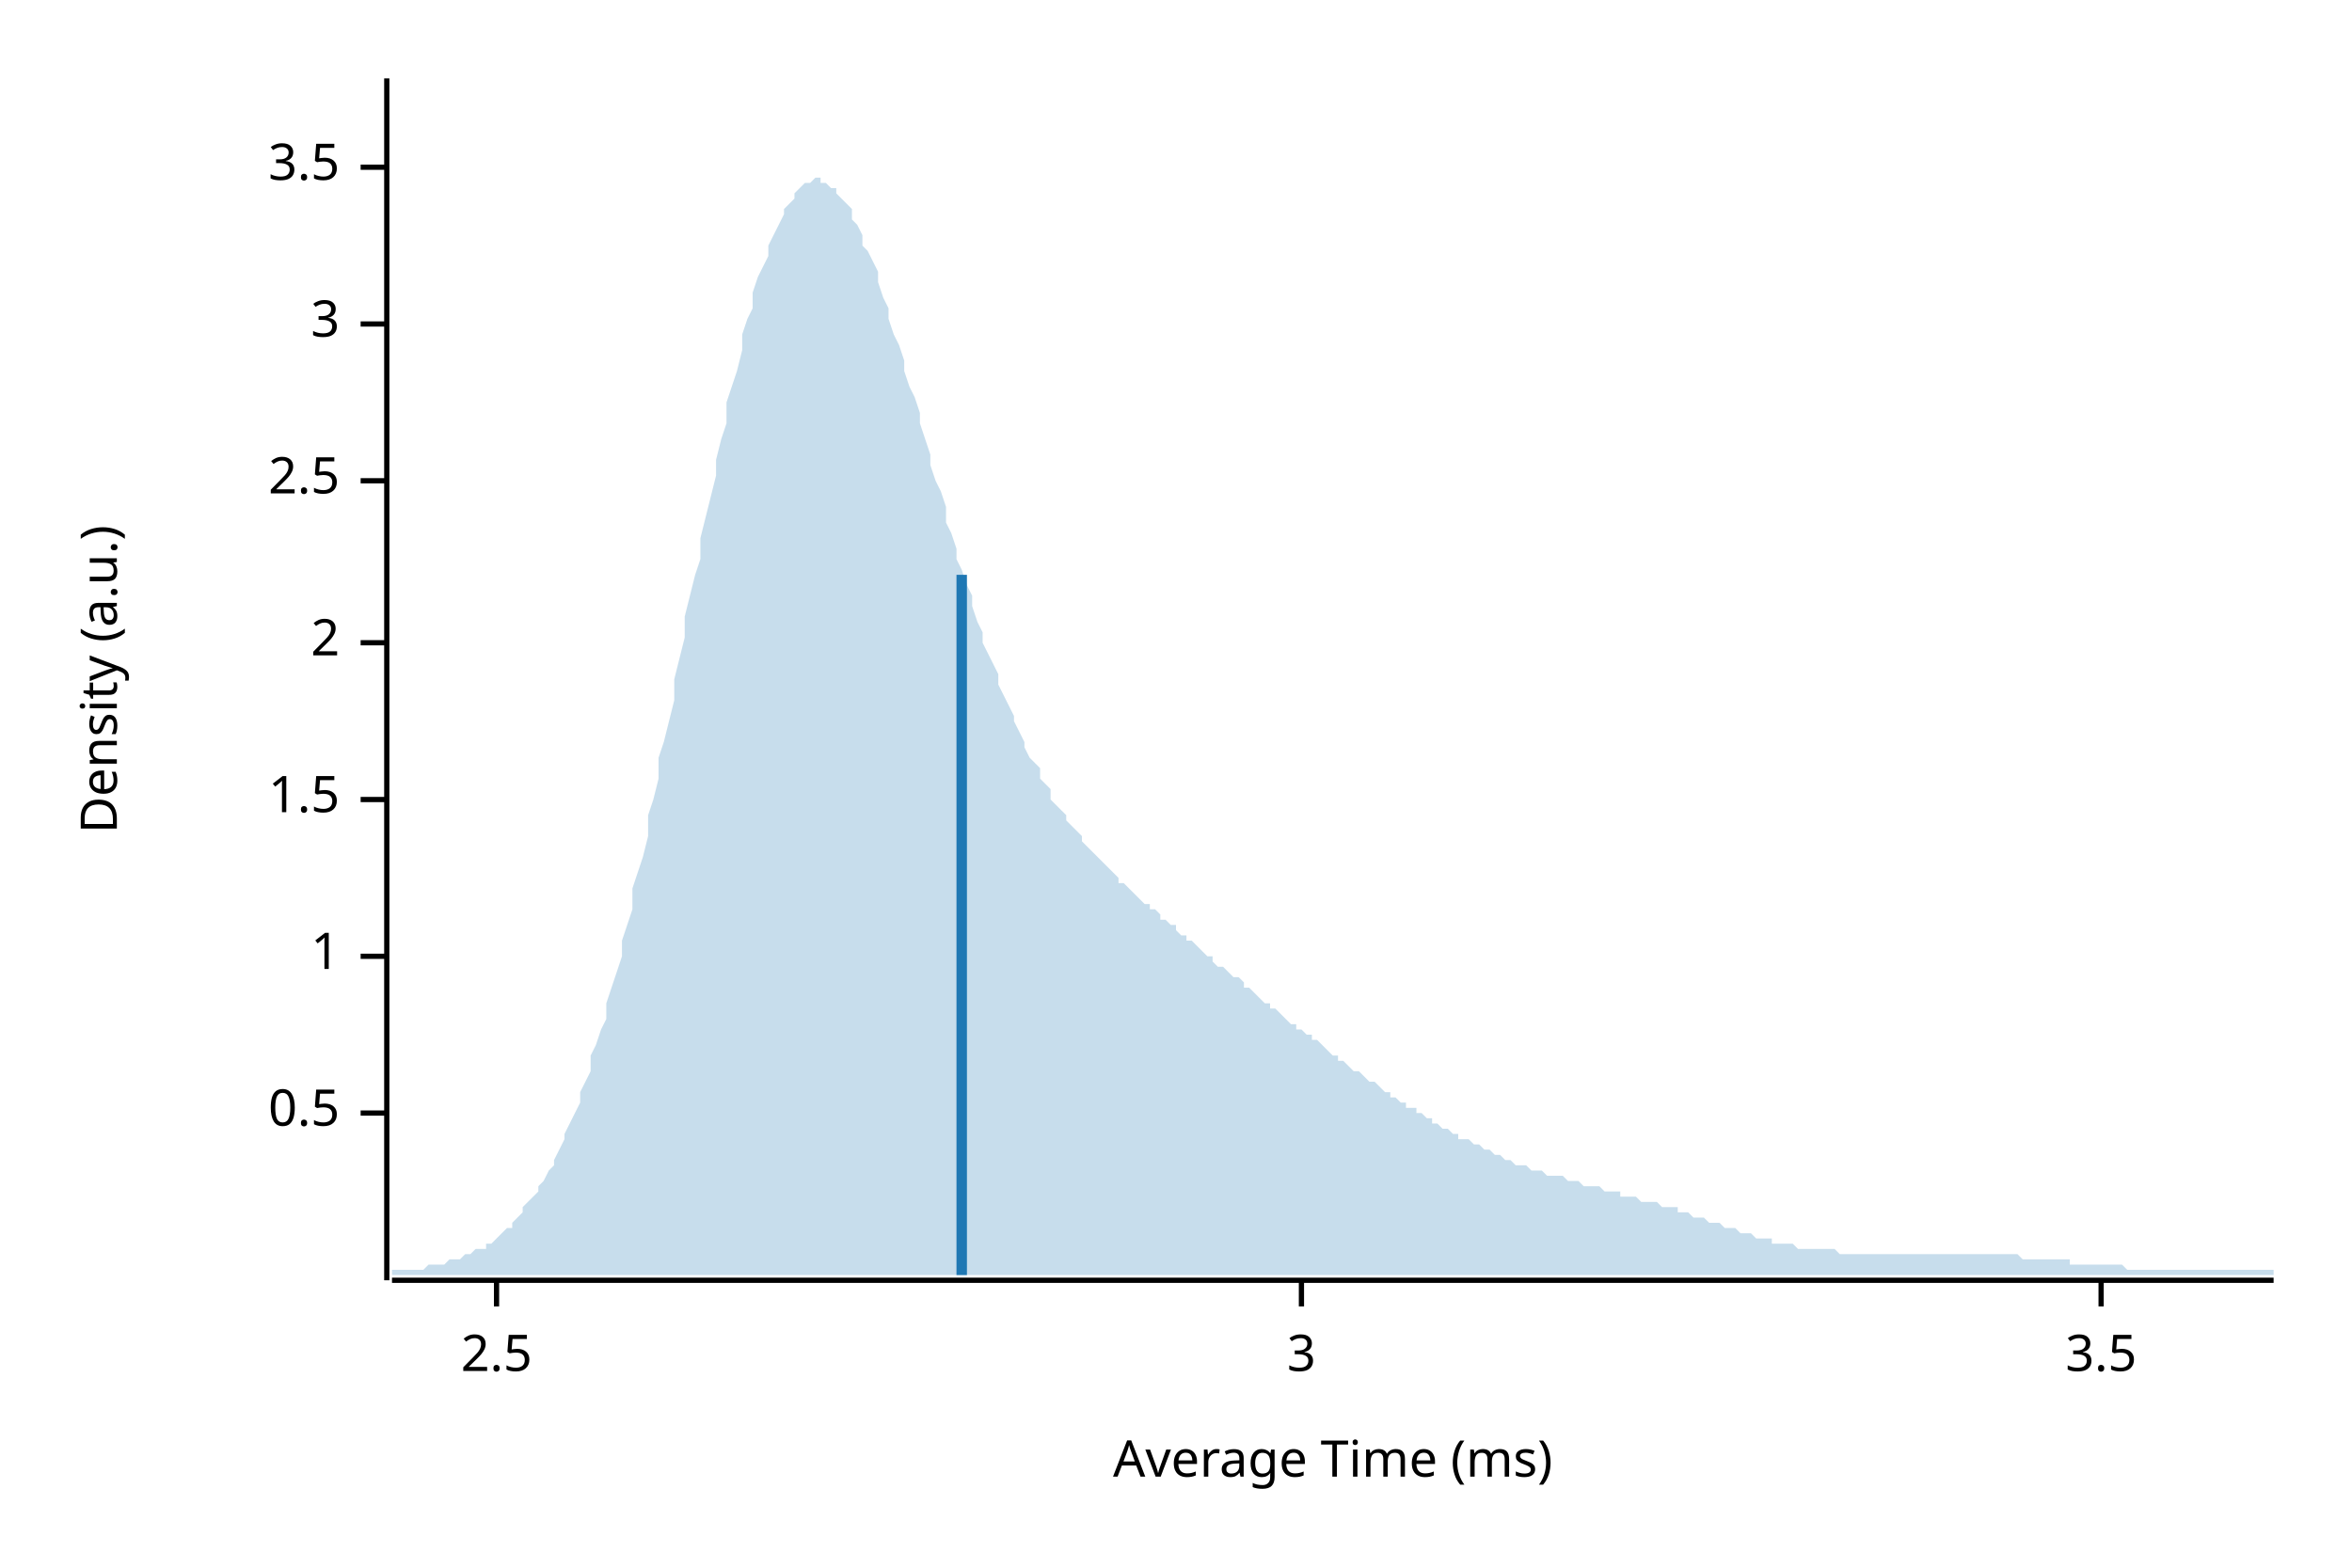
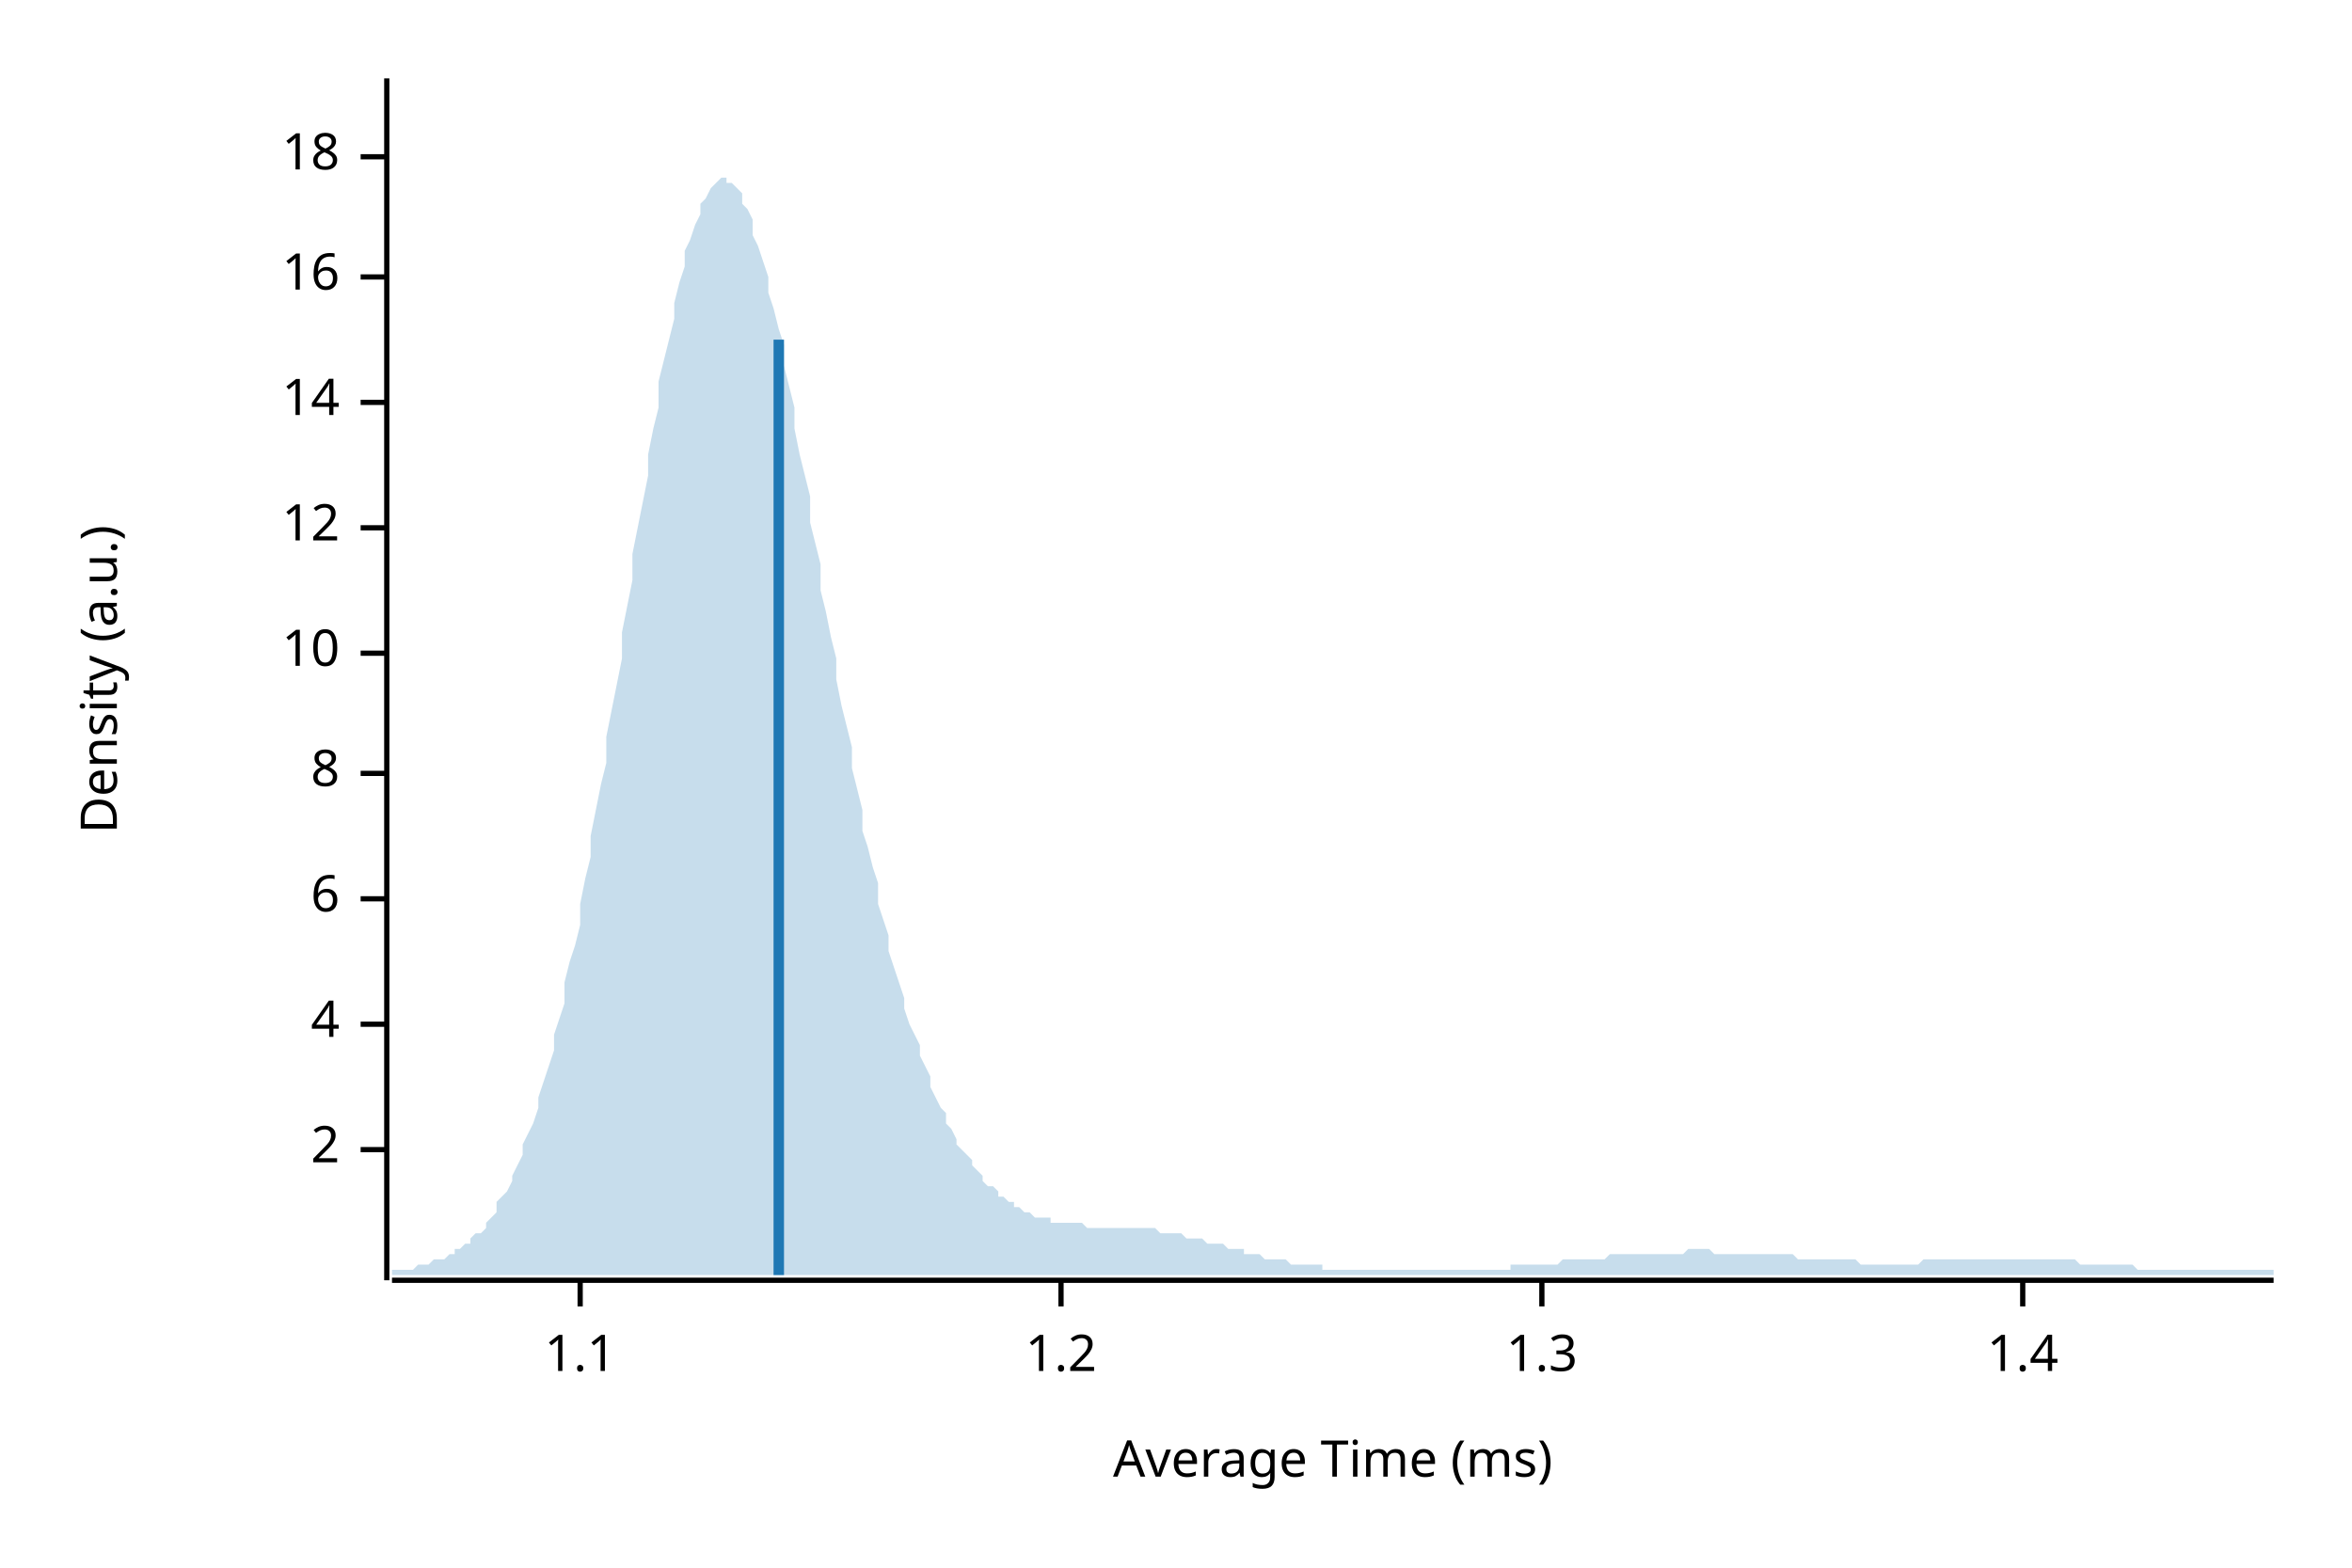
<svg xmlns="http://www.w3.org/2000/svg" width="450" height="300" viewBox="0 0 450 300">
  <text x="15" y="130" dy="0.76em" text-anchor="middle" font-family="sans-serif" font-size="9.677" opacity="1" fill="#000000" transform="rotate(270, 15, 130)">
Density (a.u.)
</text>
  <text x="255" y="285" dy="-0.5ex" text-anchor="middle" font-family="sans-serif" font-size="9.677" opacity="1" fill="#000000">
Average Time (ms)
</text>
  <polyline fill="none" opacity="1" stroke="#000000" stroke-width="1" points="74,15 74,245 " />
-   <text x="65" y="213" dy="0.5ex" text-anchor="end" font-family="sans-serif" font-size="9.677" opacity="1" fill="#000000">
- 0.5
- </text>
-   <polyline fill="none" opacity="1" stroke="#000000" stroke-width="1" points="69,213 74,213 " />
-   <text x="65" y="183" dy="0.5ex" text-anchor="end" font-family="sans-serif" font-size="9.677" opacity="1" fill="#000000">
- 1
- </text>
-   <polyline fill="none" opacity="1" stroke="#000000" stroke-width="1" points="69,183 74,183 " />
-   <text x="65" y="153" dy="0.5ex" text-anchor="end" font-family="sans-serif" font-size="9.677" opacity="1" fill="#000000">
- 1.5
- </text>
-   <polyline fill="none" opacity="1" stroke="#000000" stroke-width="1" points="69,153 74,153 " />
-   <text x="65" y="123" dy="0.5ex" text-anchor="end" font-family="sans-serif" font-size="9.677" opacity="1" fill="#000000">
+   <text x="65" y="220" dy="0.5ex" text-anchor="end" font-family="sans-serif" font-size="9.677" opacity="1" fill="#000000">
2
</text>
-   <polyline fill="none" opacity="1" stroke="#000000" stroke-width="1" points="69,123 74,123 " />
-   <text x="65" y="92" dy="0.5ex" text-anchor="end" font-family="sans-serif" font-size="9.677" opacity="1" fill="#000000">
- 2.5
+   <polyline fill="none" opacity="1" stroke="#000000" stroke-width="1" points="69,220 74,220 " />
+   <text x="65" y="196" dy="0.5ex" text-anchor="end" font-family="sans-serif" font-size="9.677" opacity="1" fill="#000000">
+ 4
</text>
-   <polyline fill="none" opacity="1" stroke="#000000" stroke-width="1" points="69,92 74,92 " />
-   <text x="65" y="62" dy="0.5ex" text-anchor="end" font-family="sans-serif" font-size="9.677" opacity="1" fill="#000000">
- 3
+   <polyline fill="none" opacity="1" stroke="#000000" stroke-width="1" points="69,196 74,196 " />
+   <text x="65" y="172" dy="0.5ex" text-anchor="end" font-family="sans-serif" font-size="9.677" opacity="1" fill="#000000">
+ 6
</text>
-   <polyline fill="none" opacity="1" stroke="#000000" stroke-width="1" points="69,62 74,62 " />
-   <text x="65" y="32" dy="0.5ex" text-anchor="end" font-family="sans-serif" font-size="9.677" opacity="1" fill="#000000">
- 3.5
+   <polyline fill="none" opacity="1" stroke="#000000" stroke-width="1" points="69,172 74,172 " />
+   <text x="65" y="148" dy="0.5ex" text-anchor="end" font-family="sans-serif" font-size="9.677" opacity="1" fill="#000000">
+ 8
</text>
-   <polyline fill="none" opacity="1" stroke="#000000" stroke-width="1" points="69,32 74,32 " />
+   <polyline fill="none" opacity="1" stroke="#000000" stroke-width="1" points="69,148 74,148 " />
+   <text x="65" y="125" dy="0.5ex" text-anchor="end" font-family="sans-serif" font-size="9.677" opacity="1" fill="#000000">
+ 10
+ </text>
+   <polyline fill="none" opacity="1" stroke="#000000" stroke-width="1" points="69,125 74,125 " />
+   <text x="65" y="101" dy="0.5ex" text-anchor="end" font-family="sans-serif" font-size="9.677" opacity="1" fill="#000000">
+ 12
+ </text>
+   <polyline fill="none" opacity="1" stroke="#000000" stroke-width="1" points="69,101 74,101 " />
+   <text x="65" y="77" dy="0.5ex" text-anchor="end" font-family="sans-serif" font-size="9.677" opacity="1" fill="#000000">
+ 14
+ </text>
+   <polyline fill="none" opacity="1" stroke="#000000" stroke-width="1" points="69,77 74,77 " />
+   <text x="65" y="53" dy="0.5ex" text-anchor="end" font-family="sans-serif" font-size="9.677" opacity="1" fill="#000000">
+ 16
+ </text>
+   <polyline fill="none" opacity="1" stroke="#000000" stroke-width="1" points="69,53 74,53 " />
+   <text x="65" y="30" dy="0.5ex" text-anchor="end" font-family="sans-serif" font-size="9.677" opacity="1" fill="#000000">
+ 18
+ </text>
+   <polyline fill="none" opacity="1" stroke="#000000" stroke-width="1" points="69,30 74,30 " />
  <polyline fill="none" opacity="1" stroke="#000000" stroke-width="1" points="75,245 435,245 " />
-   <text x="95" y="255" dy="0.76em" text-anchor="middle" font-family="sans-serif" font-size="9.677" opacity="1" fill="#000000">
- 2.5
+   <text x="111" y="255" dy="0.76em" text-anchor="middle" font-family="sans-serif" font-size="9.677" opacity="1" fill="#000000">
+ 1.1
</text>
-   <polyline fill="none" opacity="1" stroke="#000000" stroke-width="1" points="95,245 95,250 " />
-   <text x="249" y="255" dy="0.76em" text-anchor="middle" font-family="sans-serif" font-size="9.677" opacity="1" fill="#000000">
- 3
+   <polyline fill="none" opacity="1" stroke="#000000" stroke-width="1" points="111,245 111,250 " />
+   <text x="203" y="255" dy="0.76em" text-anchor="middle" font-family="sans-serif" font-size="9.677" opacity="1" fill="#000000">
+ 1.2
</text>
-   <polyline fill="none" opacity="1" stroke="#000000" stroke-width="1" points="249,245 249,250 " />
-   <text x="402" y="255" dy="0.76em" text-anchor="middle" font-family="sans-serif" font-size="9.677" opacity="1" fill="#000000">
- 3.5
+   <polyline fill="none" opacity="1" stroke="#000000" stroke-width="1" points="203,245 203,250 " />
+   <text x="295" y="255" dy="0.76em" text-anchor="middle" font-family="sans-serif" font-size="9.677" opacity="1" fill="#000000">
+ 1.3
</text>
-   <polyline fill="none" opacity="1" stroke="#000000" stroke-width="1" points="402,245 402,250 " />
-   <polygon opacity="0.25" fill="#1F78B4" points="75,243 75,243 76,243 77,243 77,243 78,243 79,243 80,243 80,243 81,243 82,242 82,242 83,242 84,242 85,242 85,242 86,241 87,241 87,241 88,241 89,240 90,240 90,240 91,239 92,239 93,239 93,238 94,238 95,237 95,237 96,236 97,235 98,235 98,234 99,233 100,232 100,231 101,230 102,229 103,228 103,227 104,226 105,224 106,223 106,222 107,220 108,218 108,217 109,215 110,213 111,211 111,209 112,207 113,205 113,202 114,200 115,197 116,195 116,192 117,189 118,186 119,183 119,180 120,177 121,174 121,170 122,167 123,164 124,160 124,156 125,153 126,149 126,145 127,142 128,138 129,134 129,130 130,126 131,122 131,118 132,114 133,110 134,107 134,103 135,99 136,95 137,91 137,88 138,84 139,81 139,77 140,74 141,71 142,67 142,64 143,61 144,59 144,56 145,53 146,51 147,49 147,47 148,45 149,43 150,41 150,40 151,39 152,38 152,37 153,36 154,35 155,35 155,35 156,34 157,34 157,35 158,35 159,36 160,36 160,37 161,38 162,39 163,40 163,42 164,43 165,45 165,47 166,48 167,50 168,52 168,54 169,57 170,59 170,61 171,64 172,66 173,69 173,71 174,74 175,76 176,79 176,81 177,84 178,87 178,89 179,92 180,94 181,97 181,100 182,102 183,105 183,107 184,109 185,112 186,114 186,116 187,119 188,121 188,123 189,125 190,127 191,129 191,131 192,133 193,135 194,137 194,138 195,140 196,142 196,143 197,145 198,146 199,147 199,149 200,150 201,151 201,153 202,154 203,155 204,156 204,157 205,158 206,159 207,160 207,161 208,162 209,163 209,163 210,164 211,165 212,166 212,166 213,167 214,168 214,169 215,169 216,170 217,171 217,171 218,172 219,173 220,173 220,174 221,174 222,175 222,176 223,176 224,177 225,177 225,178 226,179 227,179 227,180 228,180 229,181 230,182 230,182 231,183 232,183 232,184 233,185 234,185 235,186 235,186 236,187 237,187 238,188 238,189 239,189 240,190 240,190 241,191 242,192 243,192 243,193 244,193 245,194 245,194 246,195 247,196 248,196 248,197 249,197 250,198 251,198 251,199 252,199 253,200 253,200 254,201 255,202 256,202 256,203 257,203 258,204 258,204 259,205 260,205 261,206 261,206 262,207 263,207 264,208 264,208 265,209 266,209 266,210 267,210 268,211 269,211 269,212 270,212 271,212 271,213 272,213 273,214 274,214 274,215 275,215 276,216 277,216 277,216 278,217 279,217 279,218 280,218 281,218 282,219 282,219 283,219 284,220 284,220 285,220 286,221 287,221 287,221 288,222 289,222 289,222 290,223 291,223 292,223 292,223 293,224 294,224 295,224 295,224 296,225 297,225 297,225 298,225 299,225 300,226 300,226 301,226 302,226 302,226 303,227 304,227 305,227 305,227 306,227 307,228 308,228 308,228 309,228 310,228 310,229 311,229 312,229 313,229 313,229 314,230 315,230 315,230 316,230 317,230 318,231 318,231 319,231 320,231 321,231 321,232 322,232 323,232 323,232 324,233 325,233 326,233 326,233 327,234 328,234 328,234 329,234 330,235 331,235 331,235 332,235 333,236 333,236 334,236 335,236 336,237 336,237 337,237 338,237 339,237 339,238 340,238 341,238 341,238 342,238 343,238 344,239 344,239 345,239 346,239 346,239 347,239 348,239 349,239 349,239 350,239 351,239 352,240 352,240 353,240 354,240 354,240 355,240 356,240 357,240 357,240 358,240 359,240 359,240 360,240 361,240 362,240 362,240 363,240 364,240 365,240 365,240 366,240 367,240 367,240 368,240 369,240 370,240 370,240 371,240 372,240 372,240 373,240 374,240 375,240 375,240 376,240 377,240 378,240 378,240 379,240 380,240 380,240 381,240 382,240 383,240 383,240 384,240 385,240 385,240 386,240 387,241 388,241 388,241 389,241 390,241 390,241 391,241 392,241 393,241 393,241 394,241 395,241 396,241 396,242 397,242 398,242 398,242 399,242 400,242 401,242 401,242 402,242 403,242 403,242 404,242 405,242 406,242 406,242 407,243 408,243 409,243 409,243 410,243 411,243 411,243 412,243 413,243 414,243 414,243 415,243 416,243 416,243 417,243 418,243 419,243 419,243 420,243 421,243 422,243 422,243 423,243 424,243 424,243 425,243 426,243 427,243 427,243 428,243 429,243 429,243 430,243 431,243 432,243 432,243 433,243 434,243 435,243 435,244 75,244 " />
-   <polyline fill="none" opacity="1" stroke="#1F78B4" stroke-width="2" points="184,244 184,110 " />
+   <polyline fill="none" opacity="1" stroke="#000000" stroke-width="1" points="295,245 295,250 " />
+   <text x="387" y="255" dy="0.76em" text-anchor="middle" font-family="sans-serif" font-size="9.677" opacity="1" fill="#000000">
+ 1.4
+ </text>
+   <polyline fill="none" opacity="1" stroke="#000000" stroke-width="1" points="387,245 387,250 " />
+   <polygon opacity="0.25" fill="#1F78B4" points="75,243 75,243 76,243 77,243 77,243 78,243 79,243 80,242 80,242 81,242 82,242 82,242 83,241 84,241 85,241 85,241 86,240 87,240 87,239 88,239 89,238 90,238 90,237 91,236 92,236 93,235 93,234 94,233 95,232 95,230 96,229 97,228 98,226 98,225 99,223 100,221 100,219 101,217 102,215 103,212 103,210 104,207 105,204 106,201 106,198 107,195 108,192 108,188 109,184 110,181 111,177 111,173 112,168 113,164 113,160 114,155 115,150 116,146 116,141 117,136 118,131 119,126 119,121 120,116 121,111 121,106 122,101 123,96 124,91 124,87 125,82 126,78 126,73 127,69 128,65 129,61 129,58 130,54 131,51 131,48 132,46 133,43 134,41 134,39 135,38 136,36 137,35 137,35 138,34 139,34 139,35 140,35 141,36 142,37 142,39 143,40 144,42 144,45 145,47 146,50 147,53 147,56 148,59 149,63 150,66 150,70 151,74 152,78 152,82 153,87 154,91 155,95 155,100 156,104 157,108 157,113 158,117 159,122 160,126 160,130 161,135 162,139 163,143 163,147 164,151 165,155 165,159 166,162 167,166 168,169 168,173 169,176 170,179 170,182 171,185 172,188 173,191 173,193 174,196 175,198 176,200 176,202 177,204 178,206 178,208 179,210 180,212 181,213 181,215 182,216 183,218 183,219 184,220 185,221 186,222 186,223 187,224 188,225 188,226 189,227 190,227 191,228 191,229 192,229 193,230 194,230 194,231 195,231 196,232 196,232 197,232 198,233 199,233 199,233 200,233 201,233 201,234 202,234 203,234 204,234 204,234 205,234 206,234 207,234 207,234 208,235 209,235 209,235 210,235 211,235 212,235 212,235 213,235 214,235 214,235 215,235 216,235 217,235 217,235 218,235 219,235 220,235 220,235 221,235 222,236 222,236 223,236 224,236 225,236 225,236 226,236 227,237 227,237 228,237 229,237 230,237 230,237 231,238 232,238 232,238 233,238 234,238 235,239 235,239 236,239 237,239 238,239 238,240 239,240 240,240 240,240 241,240 242,241 243,241 243,241 244,241 245,241 245,241 246,241 247,242 248,242 248,242 249,242 250,242 251,242 251,242 252,242 253,242 253,243 254,243 255,243 256,243 256,243 257,243 258,243 258,243 259,243 260,243 261,243 261,243 262,243 263,243 264,243 264,243 265,243 266,243 266,243 267,243 268,243 269,243 269,243 270,243 271,243 271,243 272,243 273,243 274,243 274,243 275,243 276,243 277,243 277,243 278,243 279,243 279,243 280,243 281,243 282,243 282,243 283,243 284,243 284,243 285,243 286,243 287,243 287,243 288,243 289,243 289,242 290,242 291,242 292,242 292,242 293,242 294,242 295,242 295,242 296,242 297,242 297,242 298,242 299,241 300,241 300,241 301,241 302,241 302,241 303,241 304,241 305,241 305,241 306,241 307,241 308,240 308,240 309,240 310,240 310,240 311,240 312,240 313,240 313,240 314,240 315,240 315,240 316,240 317,240 318,240 318,240 319,240 320,240 321,240 321,240 322,240 323,239 323,239 324,239 325,239 326,239 326,239 327,239 328,240 328,240 329,240 330,240 331,240 331,240 332,240 333,240 333,240 334,240 335,240 336,240 336,240 337,240 338,240 339,240 339,240 340,240 341,240 341,240 342,240 343,240 344,241 344,241 345,241 346,241 346,241 347,241 348,241 349,241 349,241 350,241 351,241 352,241 352,241 353,241 354,241 354,241 355,241 356,242 357,242 357,242 358,242 359,242 359,242 360,242 361,242 362,242 362,242 363,242 364,242 365,242 365,242 366,242 367,242 367,242 368,241 369,241 370,241 370,241 371,241 372,241 372,241 373,241 374,241 375,241 375,241 376,241 377,241 378,241 378,241 379,241 380,241 380,241 381,241 382,241 383,241 383,241 384,241 385,241 385,241 386,241 387,241 388,241 388,241 389,241 390,241 390,241 391,241 392,241 393,241 393,241 394,241 395,241 396,241 396,241 397,241 398,242 398,242 399,242 400,242 401,242 401,242 402,242 403,242 403,242 404,242 405,242 406,242 406,242 407,242 408,242 409,243 409,243 410,243 411,243 411,243 412,243 413,243 414,243 414,243 415,243 416,243 416,243 417,243 418,243 419,243 419,243 420,243 421,243 422,243 422,243 423,243 424,243 424,243 425,243 426,243 427,243 427,243 428,243 429,243 429,243 430,243 431,243 432,243 432,243 433,243 434,243 435,243 435,244 75,244 " />
+   <polyline fill="none" opacity="1" stroke="#1F78B4" stroke-width="2" points="149,244 149,65 " />
</svg>
